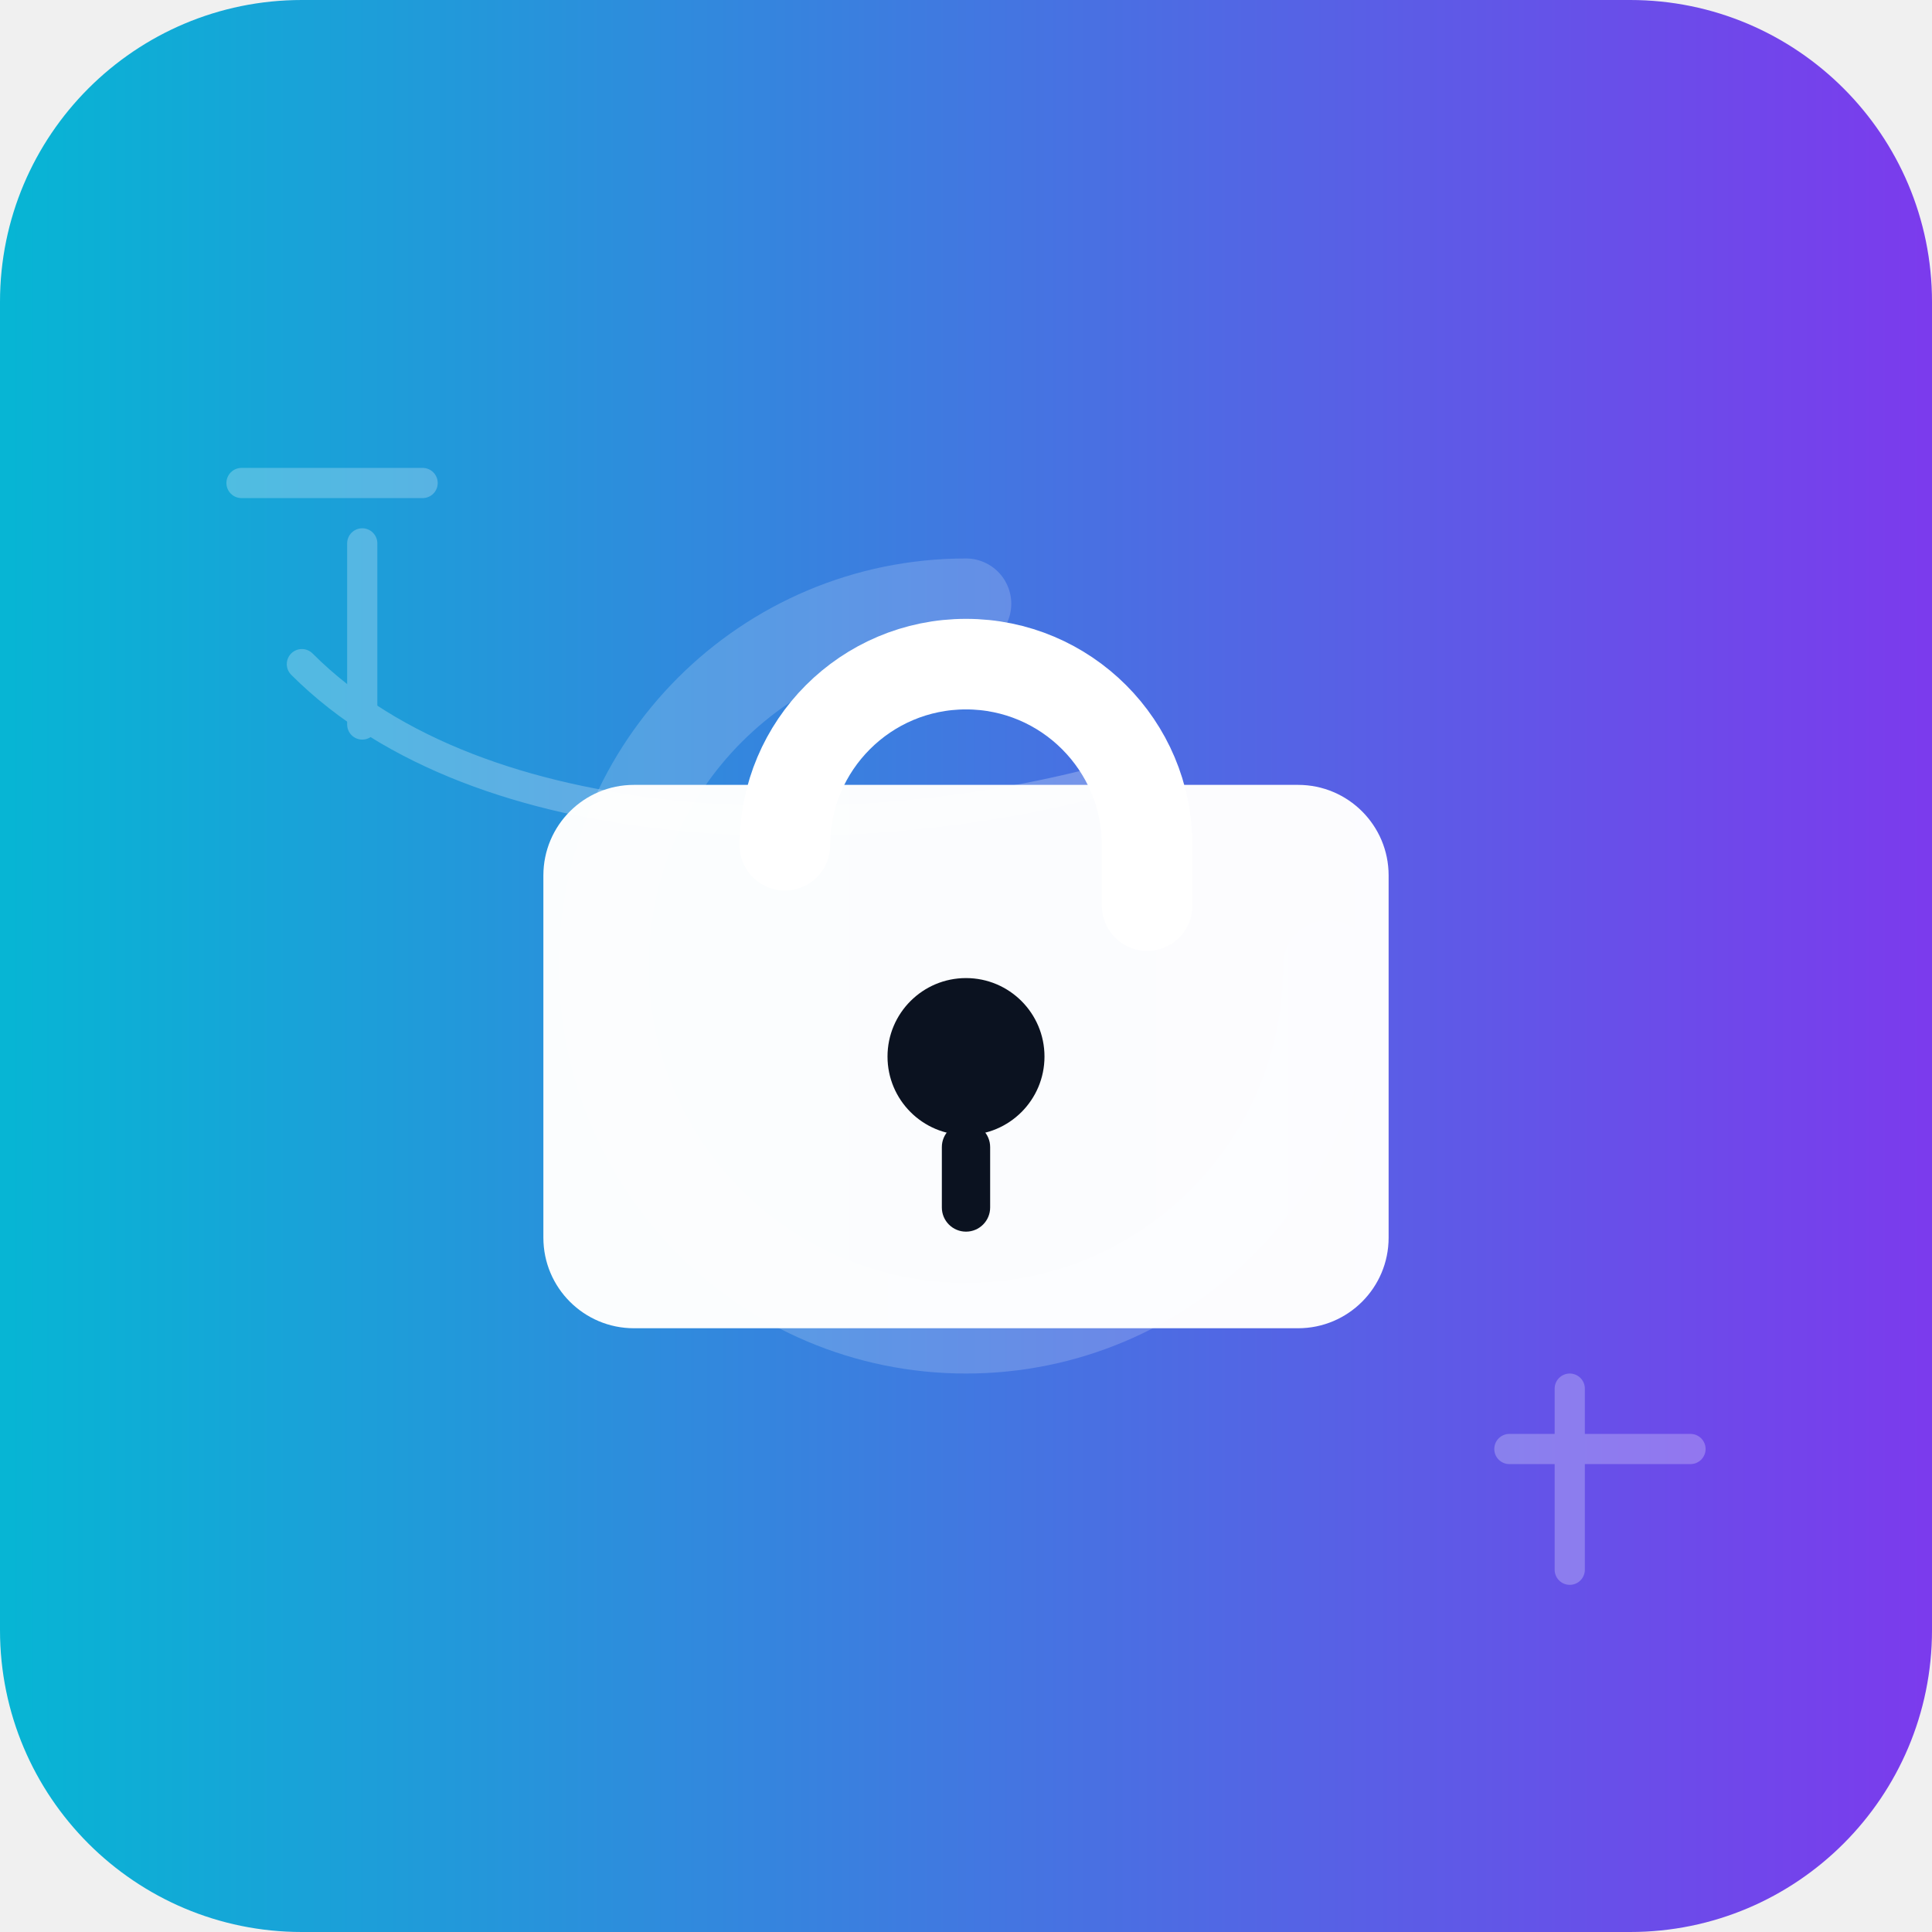
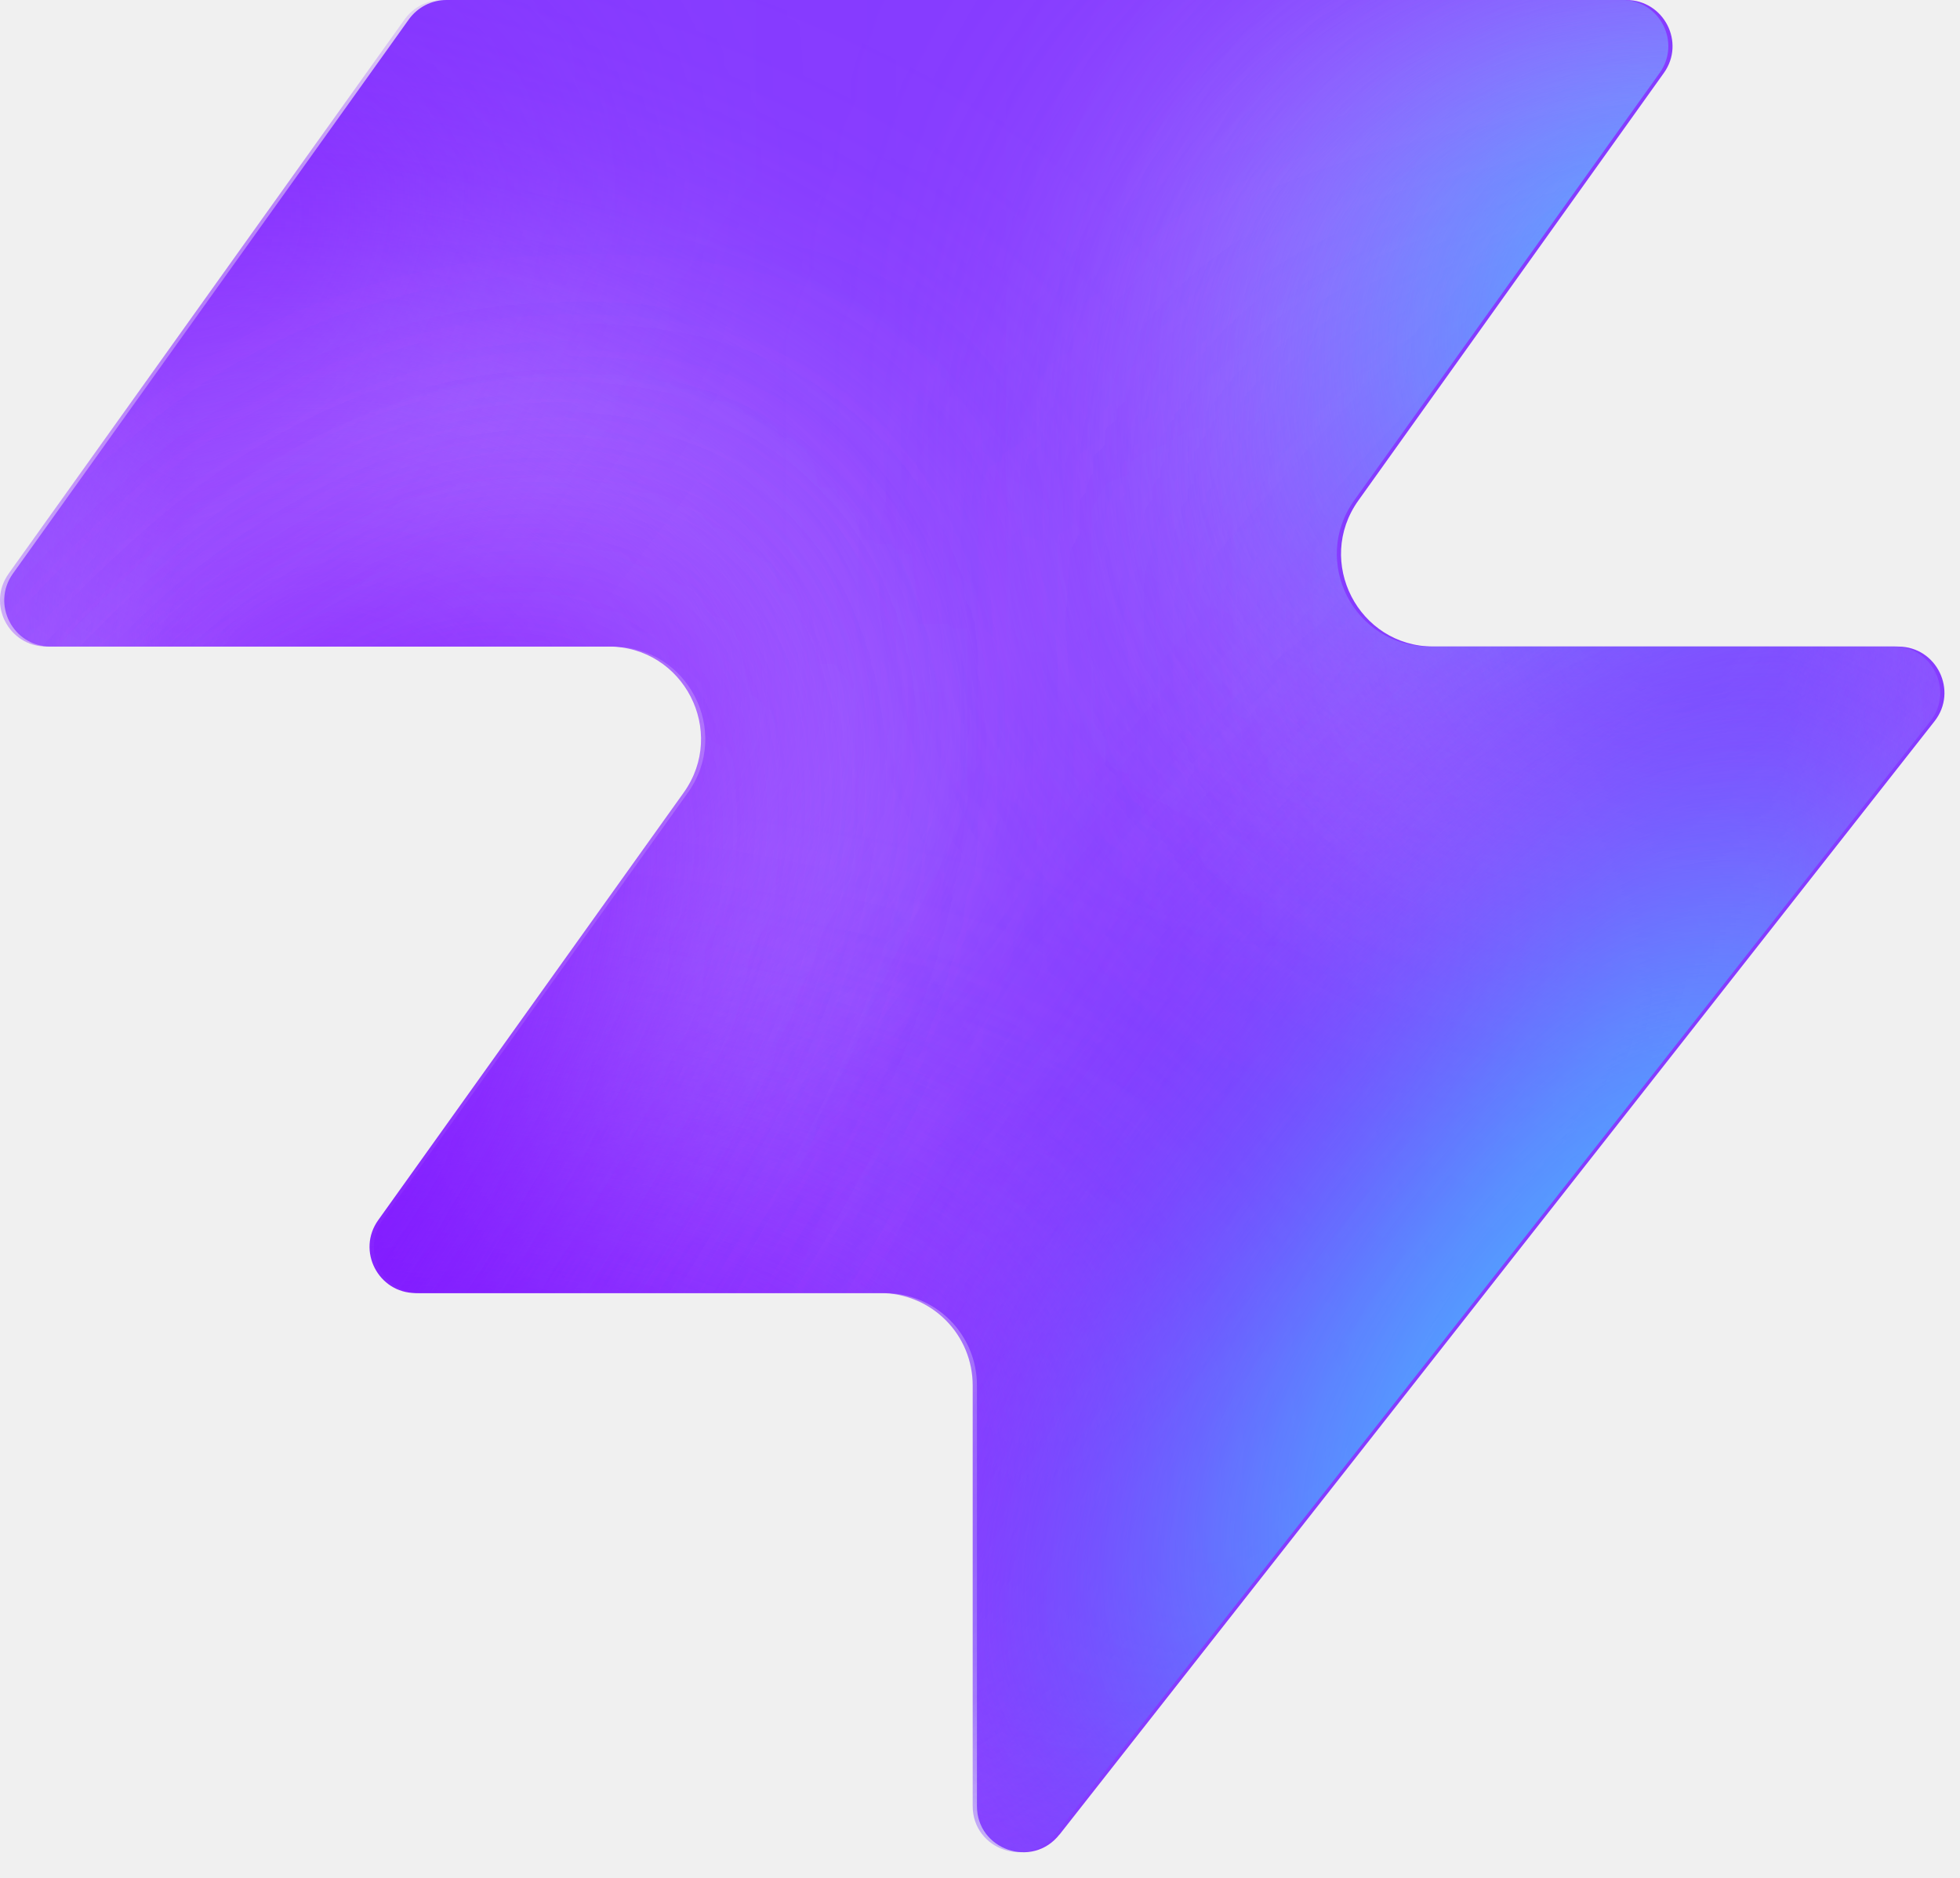
- <svg xmlns="http://www.w3.org/2000/svg" viewBox="0 0 64 64" width="64" height="64" role="img" aria-label="cryptography favicon">
+ <svg xmlns="http://www.w3.org/2000/svg" width="48" height="46" fill="none" viewBox="0 0 48 46">
+   <path fill="#863bff" d="M25.946 44.938c-.664.845-2.021.375-2.021-.698V33.937a2.26 2.26 0 0 0-2.262-2.262H10.287c-.92 0-1.456-1.04-.92-1.788l7.48-10.471c1.07-1.497 0-3.578-1.842-3.578H1.237c-.92 0-1.456-1.04-.92-1.788L10.013.474c.214-.297.556-.474.92-.474h28.894c.92 0 1.456 1.04.92 1.788l-7.48 10.471c-1.07 1.498 0 3.579 1.842 3.579h11.377c.943 0 1.473 1.088.89 1.83L25.947 44.94z" style="fill:#863bff;fill:color(display-p3 .525 .23 1);fill-opacity:1" />
+   <mask id="a" width="48" height="46" x="0" y="0" maskUnits="userSpaceOnUse" style="mask-type:alpha">
+     <path fill="#000" d="M25.842 44.938c-.664.844-2.021.375-2.021-.698V33.937a2.26 2.26 0 0 0-2.262-2.262H10.183c-.92 0-1.456-1.04-.92-1.788l7.48-10.471c1.07-1.498 0-3.579-1.842-3.579H1.133c-.92 0-1.456-1.04-.92-1.787L9.91.473c.214-.297.556-.474.92-.474h28.894c.92 0 1.456 1.04.92 1.788l-7.48 10.471c-1.07 1.498 0 3.578 1.842 3.578h11.377c.943 0 1.473 1.088.89 1.832L25.843 44.94z" style="fill:#000;fill-opacity:1" />
+   </mask>
+   <g mask="url(#a)">
+     <g filter="url(#b)">
+       <ellipse cx="5.508" cy="14.704" fill="#ede6ff" rx="5.508" ry="14.704" style="fill:#ede6ff;fill:color(display-p3 .927 .903 1);fill-opacity:1" transform="matrix(.00324 1 1 -.00324 -4.47 31.516)" />
+     </g>
+     <g filter="url(#c)">
+       <ellipse cx="10.399" cy="29.851" fill="#ede6ff" rx="10.399" ry="29.851" style="fill:#ede6ff;fill:color(display-p3 .927 .903 1);fill-opacity:1" transform="matrix(.00324 1 1 -.00324 -39.328 7.883)" />
+     </g>
+     <g filter="url(#d)">
+       <ellipse cx="5.508" cy="30.487" fill="#7e14ff" rx="5.508" ry="30.487" style="fill:#7e14ff;fill:color(display-p3 .492 .077 1);fill-opacity:1" transform="rotate(89.814 -25.913 -14.639)scale(1 -1)" />
+     </g>
+     <g filter="url(#e)">
+       <ellipse cx="5.508" cy="30.599" fill="#7e14ff" rx="5.508" ry="30.599" style="fill:#7e14ff;fill:color(display-p3 .492 .077 1);fill-opacity:1" transform="rotate(89.814 -32.644 -3.334)scale(1 -1)" />
+     </g>
+     <g filter="url(#f)">
+       <ellipse cx="5.508" cy="30.599" fill="#7e14ff" rx="5.508" ry="30.599" style="fill:#7e14ff;fill:color(display-p3 .492 .077 1);fill-opacity:1" transform="matrix(.00324 1 1 -.00324 -34.34 30.47)" />
+     </g>
+     <g filter="url(#g)">
+       <ellipse cx="14.072" cy="22.078" fill="#ede6ff" rx="14.072" ry="22.078" style="fill:#ede6ff;fill:color(display-p3 .927 .903 1);fill-opacity:1" transform="rotate(93.35 24.506 48.493)scale(-1 1)" />
+     </g>
+     <g filter="url(#h)">
+       <ellipse cx="3.47" cy="21.501" fill="#7e14ff" rx="3.47" ry="21.501" style="fill:#7e14ff;fill:color(display-p3 .492 .077 1);fill-opacity:1" transform="rotate(89.009 28.708 47.59)scale(-1 1)" />
+     </g>
+     <g filter="url(#i)">
+       <ellipse cx="3.47" cy="21.501" fill="#7e14ff" rx="3.47" ry="21.501" style="fill:#7e14ff;fill:color(display-p3 .492 .077 1);fill-opacity:1" transform="rotate(89.009 28.708 47.59)scale(-1 1)" />
+     </g>
+     <g filter="url(#j)">
+       <ellipse cx=".387" cy="8.972" fill="#7e14ff" rx="4.407" ry="29.108" style="fill:#7e14ff;fill:color(display-p3 .492 .077 1);fill-opacity:1" transform="rotate(39.51 .387 8.972)" />
+     </g>
+     <g filter="url(#k)">
+       <ellipse cx="47.523" cy="-6.092" fill="#7e14ff" rx="4.407" ry="29.108" style="fill:#7e14ff;fill:color(display-p3 .492 .077 1);fill-opacity:1" transform="rotate(37.892 47.523 -6.092)" />
+     </g>
+     <g filter="url(#l)">
+       <ellipse cx="41.412" cy="6.333" fill="#47bfff" rx="5.971" ry="9.665" style="fill:#47bfff;fill:color(display-p3 .28 .748 1);fill-opacity:1" transform="rotate(37.892 41.412 6.333)" />
+     </g>
+     <g filter="url(#m)">
+       <ellipse cx="-1.879" cy="38.332" fill="#7e14ff" rx="4.407" ry="29.108" style="fill:#7e14ff;fill:color(display-p3 .492 .077 1);fill-opacity:1" transform="rotate(37.892 -1.88 38.332)" />
+     </g>
+     <g filter="url(#n)">
+       <ellipse cx="-1.879" cy="38.332" fill="#7e14ff" rx="4.407" ry="29.108" style="fill:#7e14ff;fill:color(display-p3 .492 .077 1);fill-opacity:1" transform="rotate(37.892 -1.88 38.332)" />
+     </g>
+     <g filter="url(#o)">
+       <ellipse cx="35.651" cy="29.907" fill="#7e14ff" rx="4.407" ry="29.108" style="fill:#7e14ff;fill:color(display-p3 .492 .077 1);fill-opacity:1" transform="rotate(37.892 35.651 29.907)" />
+     </g>
+     <g filter="url(#p)">
+       <ellipse cx="38.418" cy="32.4" fill="#47bfff" rx="5.971" ry="15.297" style="fill:#47bfff;fill:color(display-p3 .28 .748 1);fill-opacity:1" transform="rotate(37.892 38.418 32.4)" />
+     </g>
+   </g>
  <defs>
-     <linearGradient id="g" x1="0" x2="1">
-       <stop offset="0" stop-color="#06b6d4" />
-       <stop offset="1" stop-color="#7c3aed" />
-     </linearGradient>
+     <filter id="b" width="60.045" height="41.654" x="-19.77" y="16.149" color-interpolation-filters="sRGB" filterUnits="userSpaceOnUse">
+       <feFlood flood-opacity="0" result="BackgroundImageFix" />
+       <feBlend in="SourceGraphic" in2="BackgroundImageFix" result="shape" />
+       <feGaussianBlur result="effect1_foregroundBlur_2002_17158" stdDeviation="7.659" />
+     </filter>
+     <filter id="c" width="90.34" height="51.437" x="-54.613" y="-7.533" color-interpolation-filters="sRGB" filterUnits="userSpaceOnUse">
+       <feFlood flood-opacity="0" result="BackgroundImageFix" />
+       <feBlend in="SourceGraphic" in2="BackgroundImageFix" result="shape" />
+       <feGaussianBlur result="effect1_foregroundBlur_2002_17158" stdDeviation="7.659" />
+     </filter>
+     <filter id="d" width="79.355" height="29.4" x="-49.64" y="2.03" color-interpolation-filters="sRGB" filterUnits="userSpaceOnUse">
+       <feFlood flood-opacity="0" result="BackgroundImageFix" />
+       <feBlend in="SourceGraphic" in2="BackgroundImageFix" result="shape" />
+       <feGaussianBlur result="effect1_foregroundBlur_2002_17158" stdDeviation="4.596" />
+     </filter>
+     <filter id="e" width="79.579" height="29.4" x="-45.045" y="20.029" color-interpolation-filters="sRGB" filterUnits="userSpaceOnUse">
+       <feFlood flood-opacity="0" result="BackgroundImageFix" />
+       <feBlend in="SourceGraphic" in2="BackgroundImageFix" result="shape" />
+       <feGaussianBlur result="effect1_foregroundBlur_2002_17158" stdDeviation="4.596" />
+     </filter>
+     <filter id="f" width="79.579" height="29.4" x="-43.513" y="21.178" color-interpolation-filters="sRGB" filterUnits="userSpaceOnUse">
+       <feFlood flood-opacity="0" result="BackgroundImageFix" />
+       <feBlend in="SourceGraphic" in2="BackgroundImageFix" result="shape" />
+       <feGaussianBlur result="effect1_foregroundBlur_2002_17158" stdDeviation="4.596" />
+     </filter>
+     <filter id="g" width="74.749" height="58.852" x="15.756" y="-17.901" color-interpolation-filters="sRGB" filterUnits="userSpaceOnUse">
+       <feFlood flood-opacity="0" result="BackgroundImageFix" />
+       <feBlend in="SourceGraphic" in2="BackgroundImageFix" result="shape" />
+       <feGaussianBlur result="effect1_foregroundBlur_2002_17158" stdDeviation="7.659" />
+     </filter>
+     <filter id="h" width="61.377" height="25.362" x="23.548" y="2.284" color-interpolation-filters="sRGB" filterUnits="userSpaceOnUse">
+       <feFlood flood-opacity="0" result="BackgroundImageFix" />
+       <feBlend in="SourceGraphic" in2="BackgroundImageFix" result="shape" />
+       <feGaussianBlur result="effect1_foregroundBlur_2002_17158" stdDeviation="4.596" />
+     </filter>
+     <filter id="i" width="61.377" height="25.362" x="23.548" y="2.284" color-interpolation-filters="sRGB" filterUnits="userSpaceOnUse">
+       <feFlood flood-opacity="0" result="BackgroundImageFix" />
+       <feBlend in="SourceGraphic" in2="BackgroundImageFix" result="shape" />
+       <feGaussianBlur result="effect1_foregroundBlur_2002_17158" stdDeviation="4.596" />
+     </filter>
+     <filter id="j" width="56.045" height="63.649" x="-27.636" y="-22.853" color-interpolation-filters="sRGB" filterUnits="userSpaceOnUse">
+       <feFlood flood-opacity="0" result="BackgroundImageFix" />
+       <feBlend in="SourceGraphic" in2="BackgroundImageFix" result="shape" />
+       <feGaussianBlur result="effect1_foregroundBlur_2002_17158" stdDeviation="4.596" />
+     </filter>
+     <filter id="k" width="54.814" height="64.646" x="20.116" y="-38.415" color-interpolation-filters="sRGB" filterUnits="userSpaceOnUse">
+       <feFlood flood-opacity="0" result="BackgroundImageFix" />
+       <feBlend in="SourceGraphic" in2="BackgroundImageFix" result="shape" />
+       <feGaussianBlur result="effect1_foregroundBlur_2002_17158" stdDeviation="4.596" />
+     </filter>
+     <filter id="l" width="33.541" height="35.313" x="24.641" y="-11.323" color-interpolation-filters="sRGB" filterUnits="userSpaceOnUse">
+       <feFlood flood-opacity="0" result="BackgroundImageFix" />
+       <feBlend in="SourceGraphic" in2="BackgroundImageFix" result="shape" />
+       <feGaussianBlur result="effect1_foregroundBlur_2002_17158" stdDeviation="4.596" />
+     </filter>
+     <filter id="m" width="54.814" height="64.646" x="-29.286" y="6.009" color-interpolation-filters="sRGB" filterUnits="userSpaceOnUse">
+       <feFlood flood-opacity="0" result="BackgroundImageFix" />
+       <feBlend in="SourceGraphic" in2="BackgroundImageFix" result="shape" />
+       <feGaussianBlur result="effect1_foregroundBlur_2002_17158" stdDeviation="4.596" />
+     </filter>
+     <filter id="n" width="54.814" height="64.646" x="-29.286" y="6.009" color-interpolation-filters="sRGB" filterUnits="userSpaceOnUse">
+       <feFlood flood-opacity="0" result="BackgroundImageFix" />
+       <feBlend in="SourceGraphic" in2="BackgroundImageFix" result="shape" />
+       <feGaussianBlur result="effect1_foregroundBlur_2002_17158" stdDeviation="4.596" />
+     </filter>
+     <filter id="o" width="54.814" height="64.646" x="8.244" y="-2.416" color-interpolation-filters="sRGB" filterUnits="userSpaceOnUse">
+       <feFlood flood-opacity="0" result="BackgroundImageFix" />
+       <feBlend in="SourceGraphic" in2="BackgroundImageFix" result="shape" />
+       <feGaussianBlur result="effect1_foregroundBlur_2002_17158" stdDeviation="4.596" />
+     </filter>
+     <filter id="p" width="39.409" height="43.623" x="18.713" y="10.588" color-interpolation-filters="sRGB" filterUnits="userSpaceOnUse">
+       <feFlood flood-opacity="0" result="BackgroundImageFix" />
+       <feBlend in="SourceGraphic" in2="BackgroundImageFix" result="shape" />
+       <feGaussianBlur result="effect1_foregroundBlur_2002_17158" stdDeviation="4.596" />
+     </filter>
  </defs>
-   <rect width="64" height="64" rx="10" fill="url(#g)" />
-   <path d="M44 32a12 12 0 1 1-12-12" fill="none" stroke="#ffffff" stroke-width="3" stroke-linecap="round" stroke-linejoin="round" opacity="0.18" />
-   <rect x="18" y="26" width="28" height="18" rx="3" fill="#ffffff" opacity="0.98" />
-   <path d="M26 28a6 6 0 0 1 12 0v2" fill="none" stroke="#ffffff" stroke-width="3" stroke-linecap="round" stroke-linejoin="round" />
-   <circle cx="32" cy="35" r="2.6" fill="#0b1220" />
-   <rect x="31.2" y="37.2" width="1.6" height="3.6" rx="0.8" fill="#0b1220" />
-   <g fill="none" stroke="#ffffff" stroke-width="1" opacity="0.25" stroke-linecap="round">
-     <path d="M8 16h6" />
-     <path d="M50 48h6" />
-     <path d="M12 18v6" />
-     <path d="M52 46v6" />
-     <path d="M10 22c6 6 18 6 26 4" />
-   </g>
</svg>
